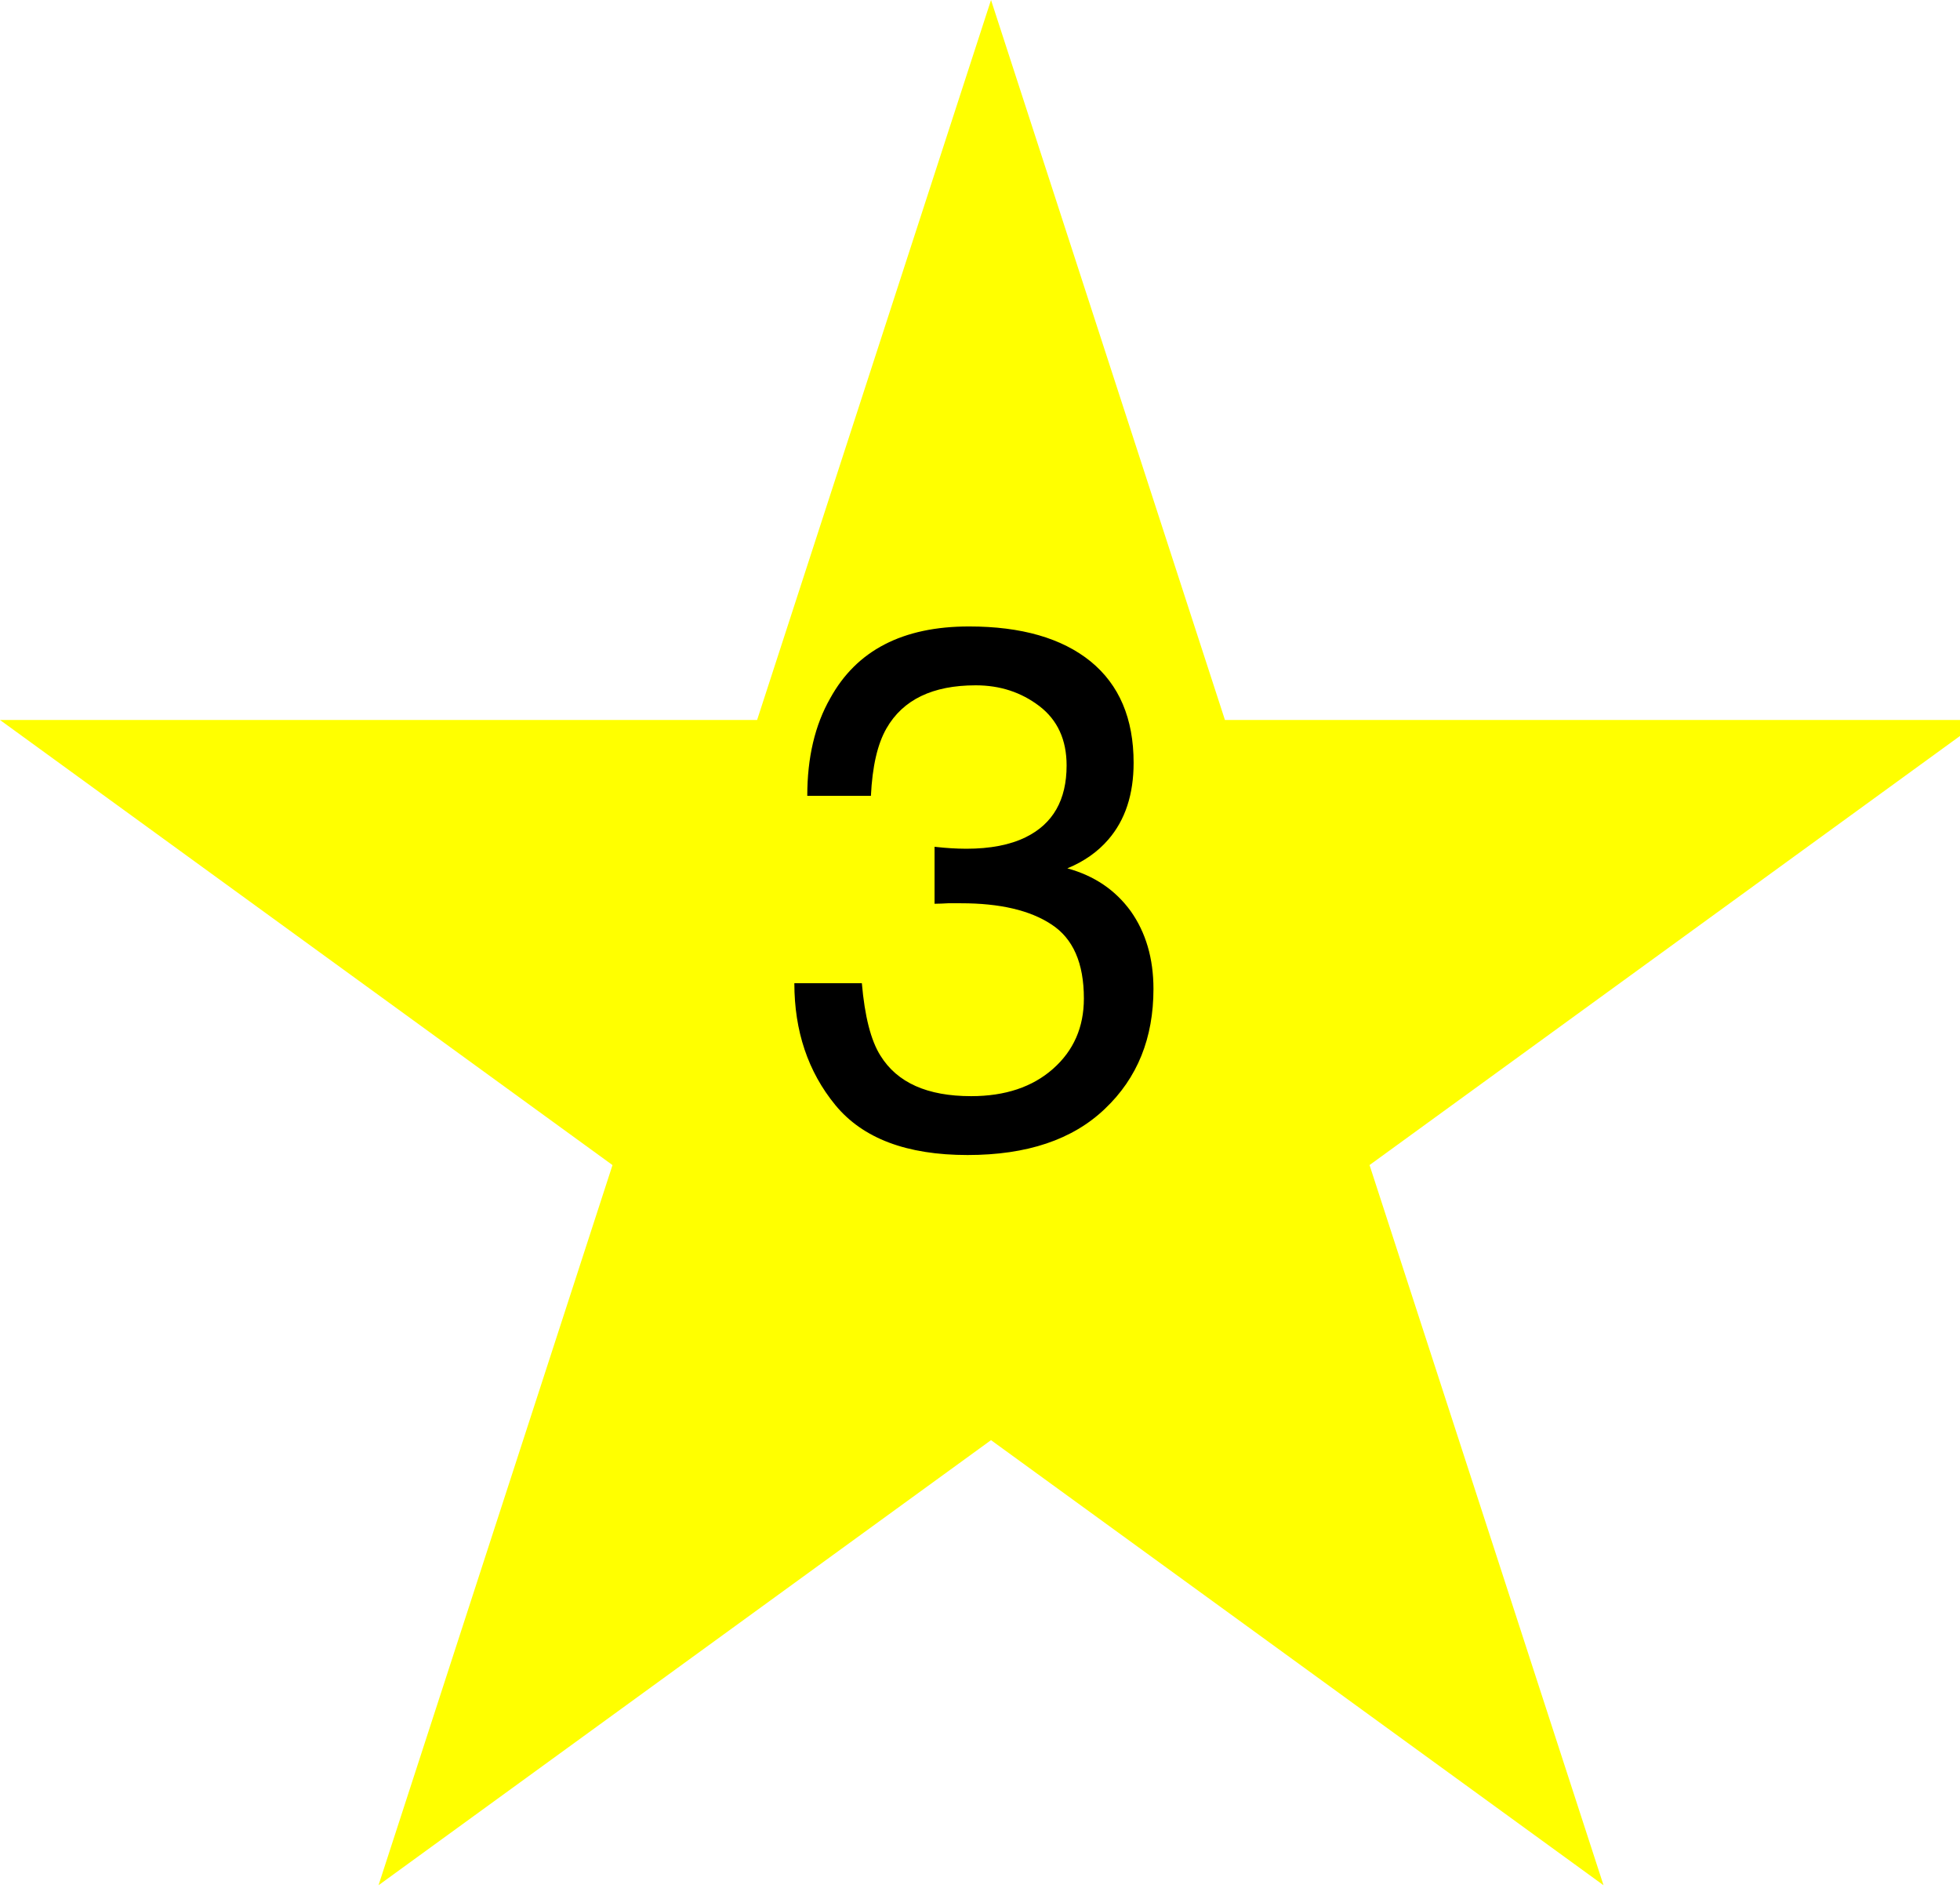
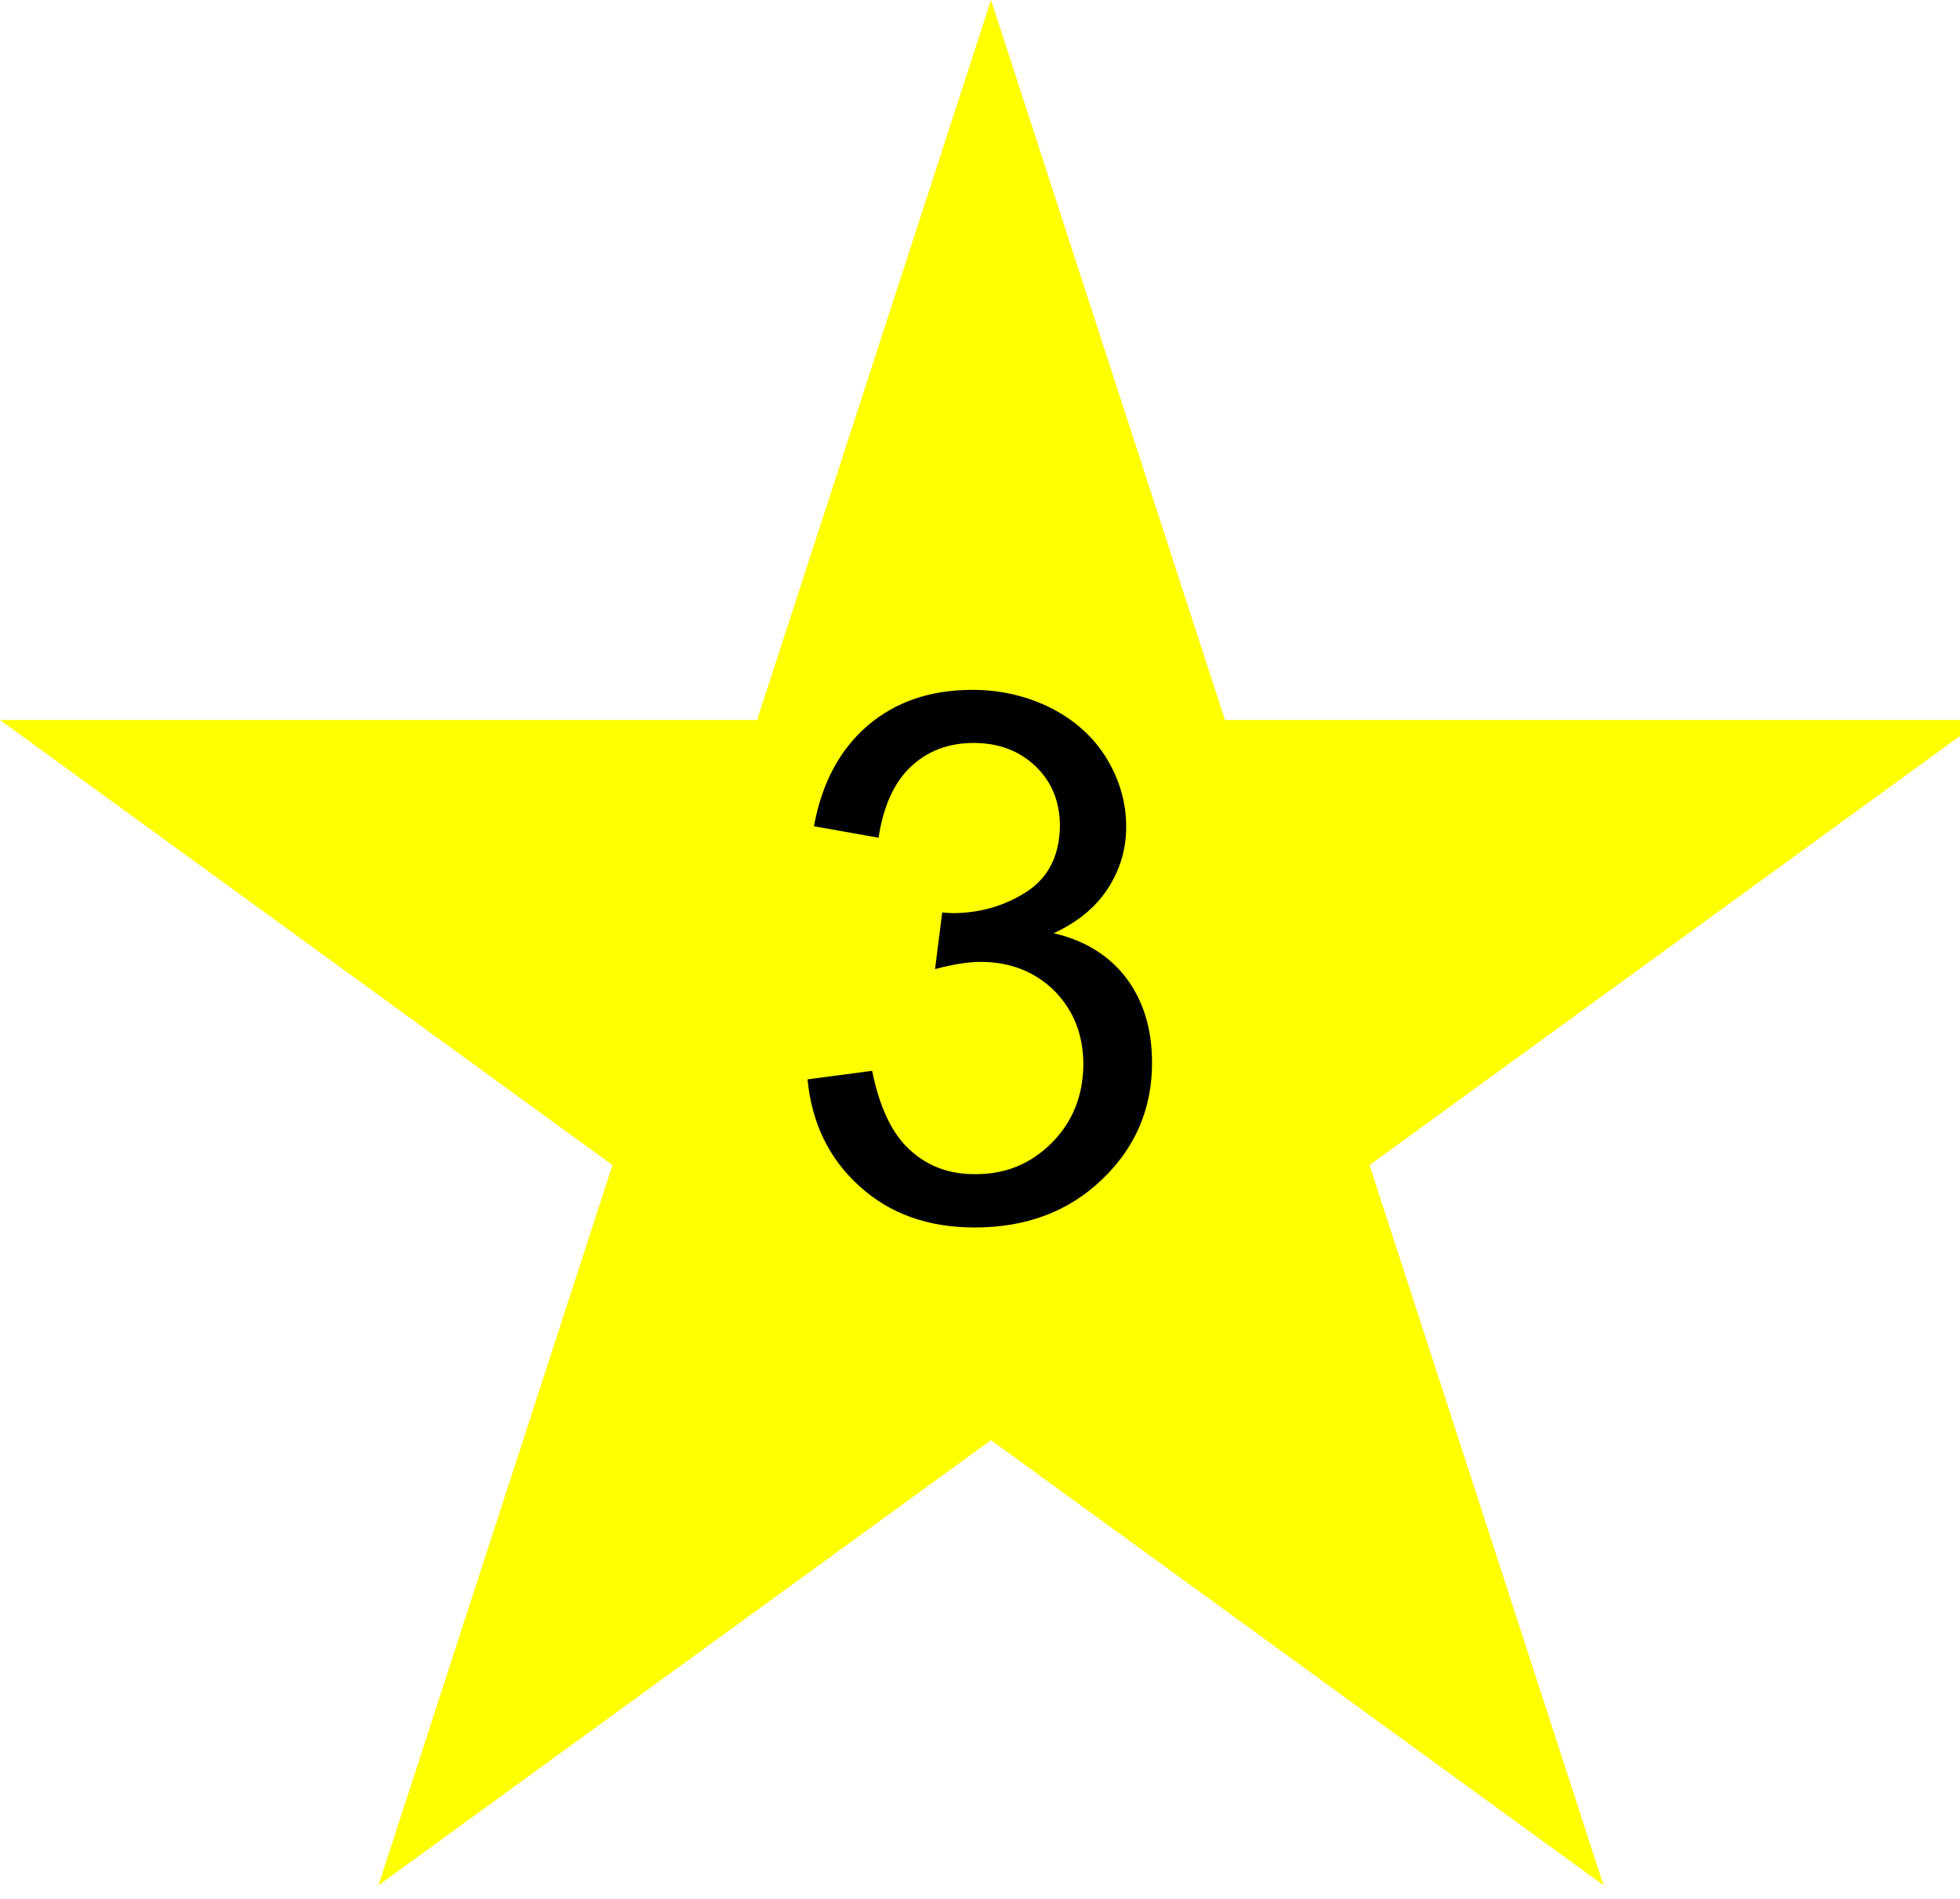
<svg xmlns="http://www.w3.org/2000/svg" xmlns:xlink="http://www.w3.org/1999/xlink" width="32pt" height="31pt" viewBox="0 0 32 31" version="1.1">
  <defs>
    <g>
      <symbol overflow="visible" id="glyph0-0">
-         <path style="stroke:none;" d="" />
+         <path style="stroke:none;" d="M 1.5 0 L 1.5 -7.5 L 7.5 -7.5 L 7.5 0 Z M 1.688 -0.188 L 7.312 -0.188 L 7.312 -7.312 L 1.688 -7.312 Z M 1.688 -0.188 " />
      </symbol>
      <symbol overflow="visible" id="glyph0-1">
-         <path style="stroke:none;" d="M 3.117 0.227 C 2.125 0.227 1.406 -0.043 0.957 -0.59 C 0.512 -1.133 0.289 -1.797 0.289 -2.578 L 1.391 -2.578 C 1.438 -2.035 1.539 -1.641 1.695 -1.395 C 1.969 -0.953 2.461 -0.734 3.176 -0.734 C 3.73 -0.734 4.176 -0.883 4.512 -1.18 C 4.848 -1.477 5.016 -1.859 5.016 -2.328 C 5.016 -2.906 4.84 -3.309 4.484 -3.539 C 4.133 -3.77 3.641 -3.883 3.012 -3.883 C 2.941 -3.883 2.871 -3.883 2.797 -3.883 C 2.727 -3.879 2.652 -3.875 2.578 -3.875 L 2.578 -4.805 C 2.688 -4.793 2.781 -4.785 2.852 -4.781 C 2.926 -4.777 3.008 -4.773 3.094 -4.773 C 3.488 -4.773 3.812 -4.836 4.066 -4.961 C 4.512 -5.18 4.734 -5.57 4.734 -6.133 C 4.734 -6.551 4.586 -6.875 4.289 -7.102 C 3.992 -7.328 3.648 -7.441 3.25 -7.441 C 2.547 -7.441 2.062 -7.207 1.793 -6.738 C 1.645 -6.48 1.562 -6.113 1.539 -5.637 L 0.5 -5.637 C 0.5 -6.262 0.625 -6.793 0.875 -7.23 C 1.305 -8.012 2.059 -8.402 3.141 -8.402 C 3.996 -8.402 4.656 -8.211 5.125 -7.832 C 5.594 -7.449 5.828 -6.898 5.828 -6.176 C 5.828 -5.66 5.691 -5.242 5.414 -4.922 C 5.242 -4.723 5.02 -4.566 4.746 -4.453 C 5.188 -4.332 5.531 -4.098 5.781 -3.754 C 6.027 -3.406 6.152 -2.984 6.152 -2.484 C 6.152 -1.684 5.891 -1.031 5.359 -0.527 C 4.832 -0.023 4.086 0.227 3.117 0.227 Z M 3.117 0.227 " />
+         <path style="stroke:none;" d="M 0.504 -2.266 L 1.559 -2.406 C 1.68 -1.809 1.883 -1.379 2.176 -1.113 C 2.465 -0.848 2.82 -0.715 3.242 -0.719 C 3.734 -0.715 4.152 -0.887 4.496 -1.234 C 4.832 -1.574 5.004 -2 5.008 -2.516 C 5.004 -2.996 4.848 -3.395 4.535 -3.711 C 4.219 -4.023 3.816 -4.184 3.328 -4.184 C 3.129 -4.184 2.879 -4.145 2.586 -4.066 L 2.703 -4.992 C 2.766 -4.984 2.824 -4.98 2.871 -4.98 C 3.32 -4.98 3.723 -5.098 4.086 -5.332 C 4.441 -5.566 4.621 -5.926 4.625 -6.414 C 4.621 -6.801 4.492 -7.121 4.23 -7.375 C 3.965 -7.629 3.625 -7.758 3.219 -7.758 C 2.805 -7.758 2.465 -7.629 2.191 -7.371 C 1.918 -7.113 1.742 -6.727 1.664 -6.211 L 0.609 -6.398 C 0.738 -7.105 1.031 -7.652 1.488 -8.043 C 1.941 -8.43 2.508 -8.625 3.195 -8.625 C 3.66 -8.625 4.094 -8.523 4.488 -8.324 C 4.879 -8.121 5.18 -7.848 5.391 -7.5 C 5.602 -7.148 5.707 -6.777 5.707 -6.391 C 5.707 -6.02 5.605 -5.684 5.406 -5.379 C 5.207 -5.074 4.914 -4.832 4.523 -4.652 C 5.031 -4.535 5.426 -4.289 5.707 -3.922 C 5.988 -3.547 6.129 -3.086 6.129 -2.539 C 6.129 -1.785 5.855 -1.148 5.309 -0.629 C 4.762 -0.105 4.07 0.152 3.234 0.152 C 2.477 0.152 1.848 -0.07 1.355 -0.52 C 0.855 -0.969 0.574 -1.551 0.504 -2.266 Z M 0.504 -2.266 " />
      </symbol>
    </g>
  </defs>
-   <g id="surface121">
+   <g id="surface2935747">
    <path style=" stroke:none;fill-rule:nonzero;fill:rgb(100%,100%,0%);fill-opacity:1;" d="M 6.18 30.777 C 6.18 30.777 32.359 11.754 32.359 11.754 C 32.359 11.754 0 11.754 0 11.754 C 0 11.754 26.18 30.777 26.18 30.777 C 26.18 30.777 16.18 0 16.18 0 C 16.18 0 6.18 30.777 6.18 30.777 Z M 6.18 30.777 " />
    <g style="fill:rgb(0%,0%,0%);fill-opacity:1;">
-       <use xlink:href="#glyph0-1" x="12.68" y="18.629" />
+       <use xlink:href="#glyph0-1" x="12.68" y="19.887" />
    </g>
  </g>
</svg>
